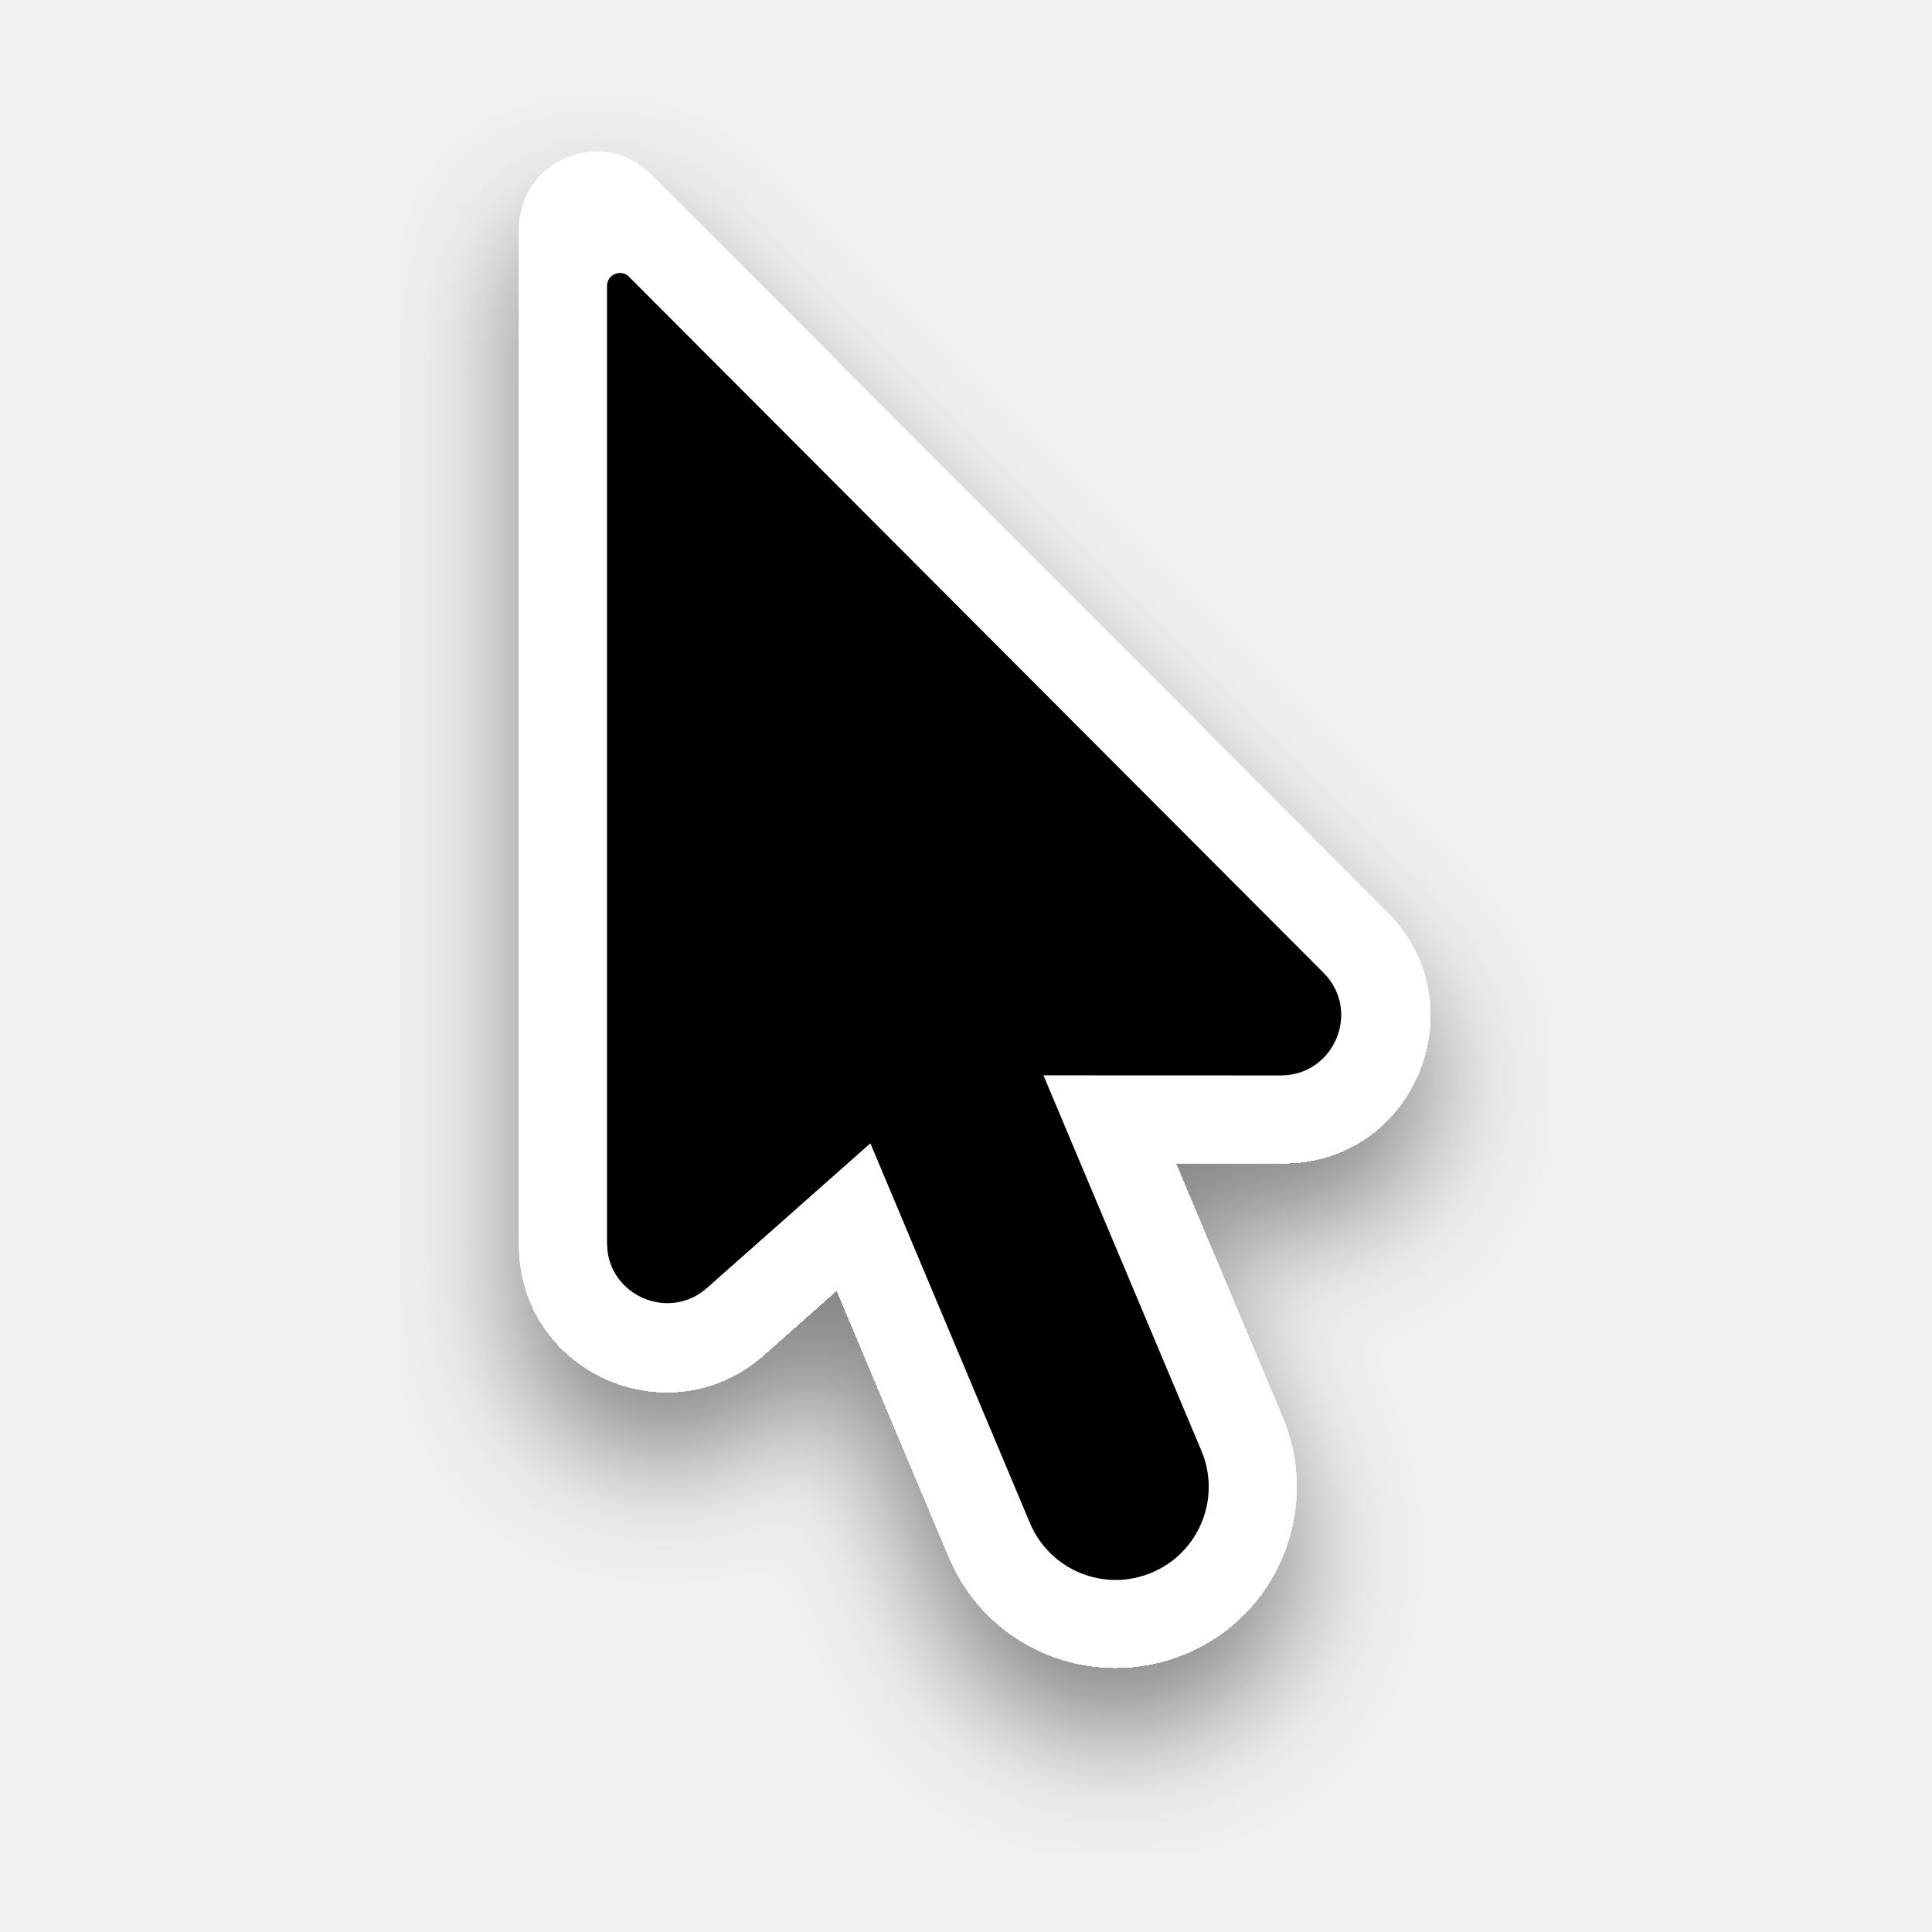
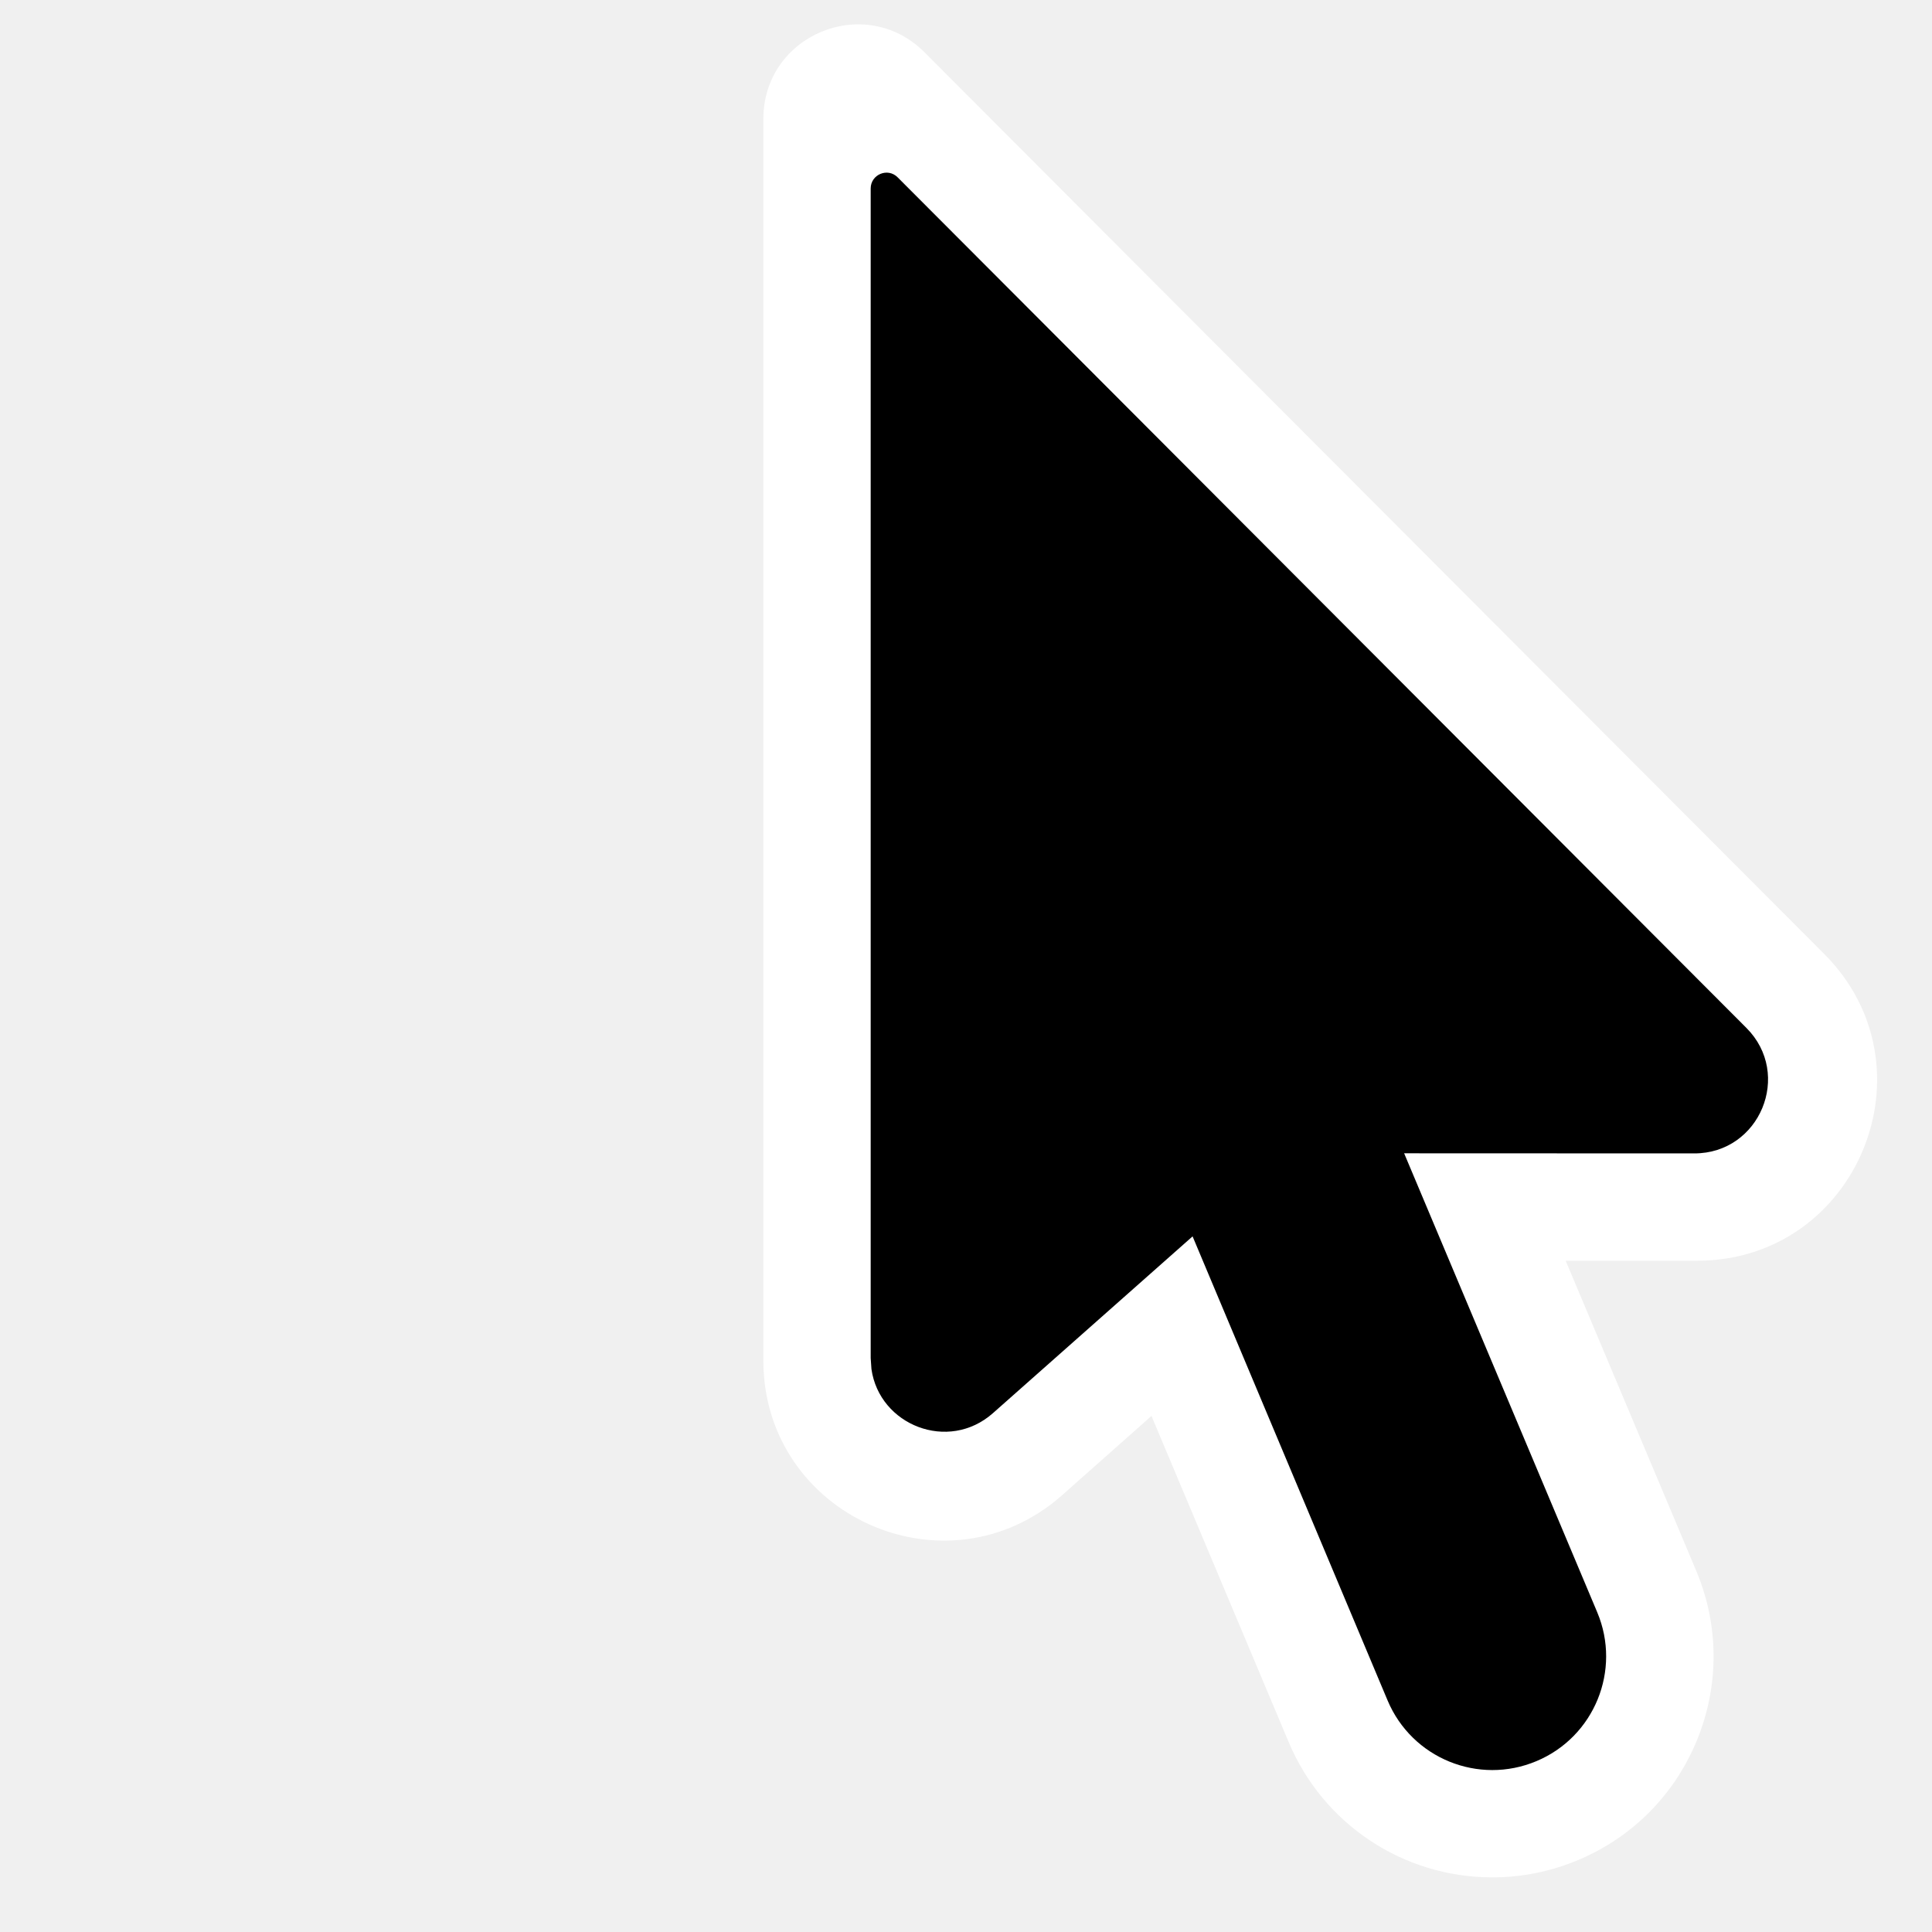
- <svg xmlns="http://www.w3.org/2000/svg" width="32" height="32" viewBox="25 29 22 22" fill="none">
-   <g filter="url(#filter0_d_2011_1392)">
+ <svg xmlns="http://www.w3.org/2000/svg" width="32" height="32" viewBox="27 30.5 18 18" fill="none">
+   <g transform="translate(3.2 0)">
    <path fill-rule="evenodd" clip-rule="evenodd" d="M32.413 30.987L40.796 39.388C41.849 40.444 41.102 42.246 39.611 42.246L38.387 42.246L39.603 45.134C39.816 45.64 39.819 46.2 39.612 46.709C39.404 47.219 39.01 47.617 38.502 47.83C38.246 47.937 37.978 47.991 37.704 47.991C36.873 47.991 36.128 47.496 35.806 46.73L34.528 43.692L33.696 44.43C32.615 45.386 30.912 44.619 30.912 43.175V31.608C30.912 30.824 31.859 30.432 32.413 30.987Z" fill="white" style="fill:white;fill-opacity:1;" />
    <path fill-rule="evenodd" clip-rule="evenodd" d="M31.912 32.256C31.912 32.125 32.071 32.059 32.163 32.152L40.071 40.077C40.502 40.509 40.196 41.246 39.586 41.246L36.882 41.245L38.681 45.521C38.908 46.061 38.654 46.682 38.115 46.908C37.575 47.135 36.955 46.882 36.728 46.343L34.911 42.019L33.051 43.666C32.635 44.034 31.993 43.778 31.919 43.255L31.912 43.153V32.256Z" fill="black" style="fill:black;fill-opacity:1;" />
  </g>
-   <defs>
-     <filter id="filter0_d_2011_1392" x="29.562" y="30.127" width="13.076" height="19.964" filterUnits="userSpaceOnUse" color-interpolation-filters="sRGB">
-       <feFlood flood-opacity="0" result="BackgroundImageFix" />
-       <feColorMatrix in="SourceAlpha" type="matrix" values="0 0 0 0 0 0 0 0 0 0 0 0 0 0 0 0 0 0 127 0" result="hardAlpha" />
-       <feOffset dy="0.75" />
-       <feGaussianBlur stdDeviation="0.675" />
-       <feComposite in2="hardAlpha" operator="out" />
-       <feColorMatrix type="matrix" values="0 0 0 0 0 0 0 0 0 0 0 0 0 0 0 0 0 0 0.44 0" />
-       <feBlend mode="normal" in2="BackgroundImageFix" result="effect1_dropShadow_2011_1392" />
-       <feBlend mode="normal" in="SourceGraphic" in2="effect1_dropShadow_2011_1392" result="shape" />
-     </filter>
-   </defs>
</svg>
